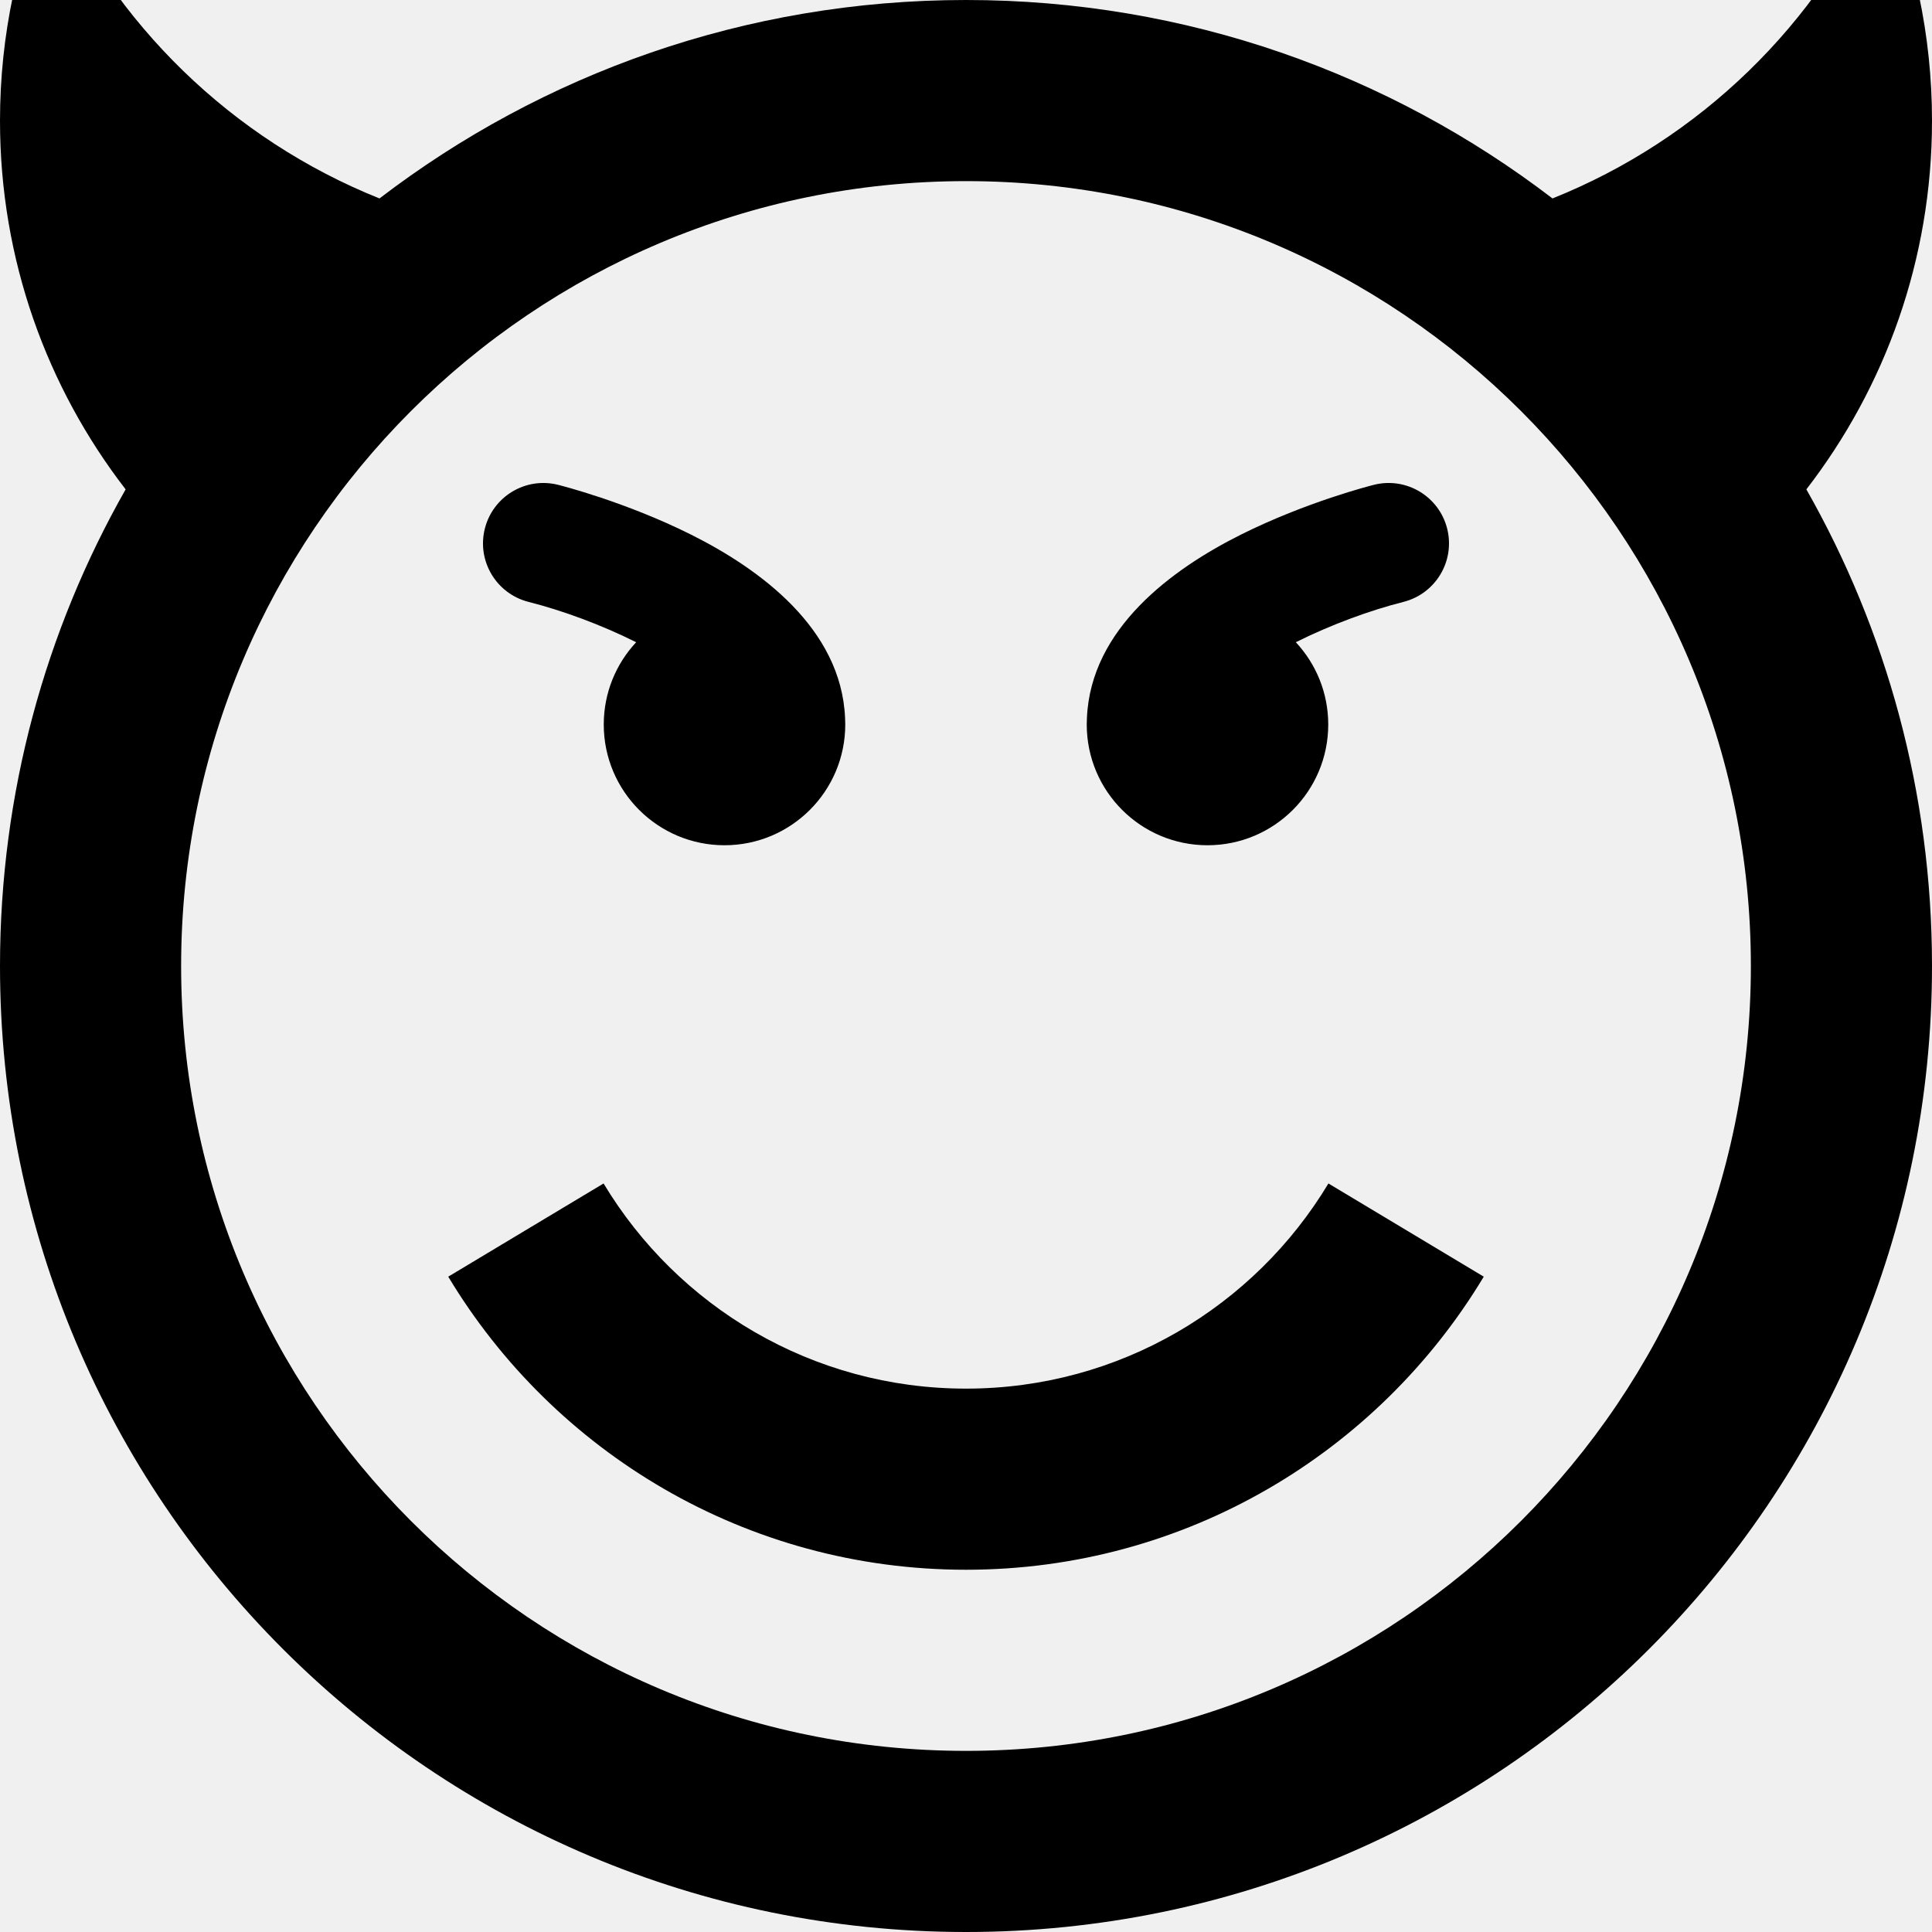
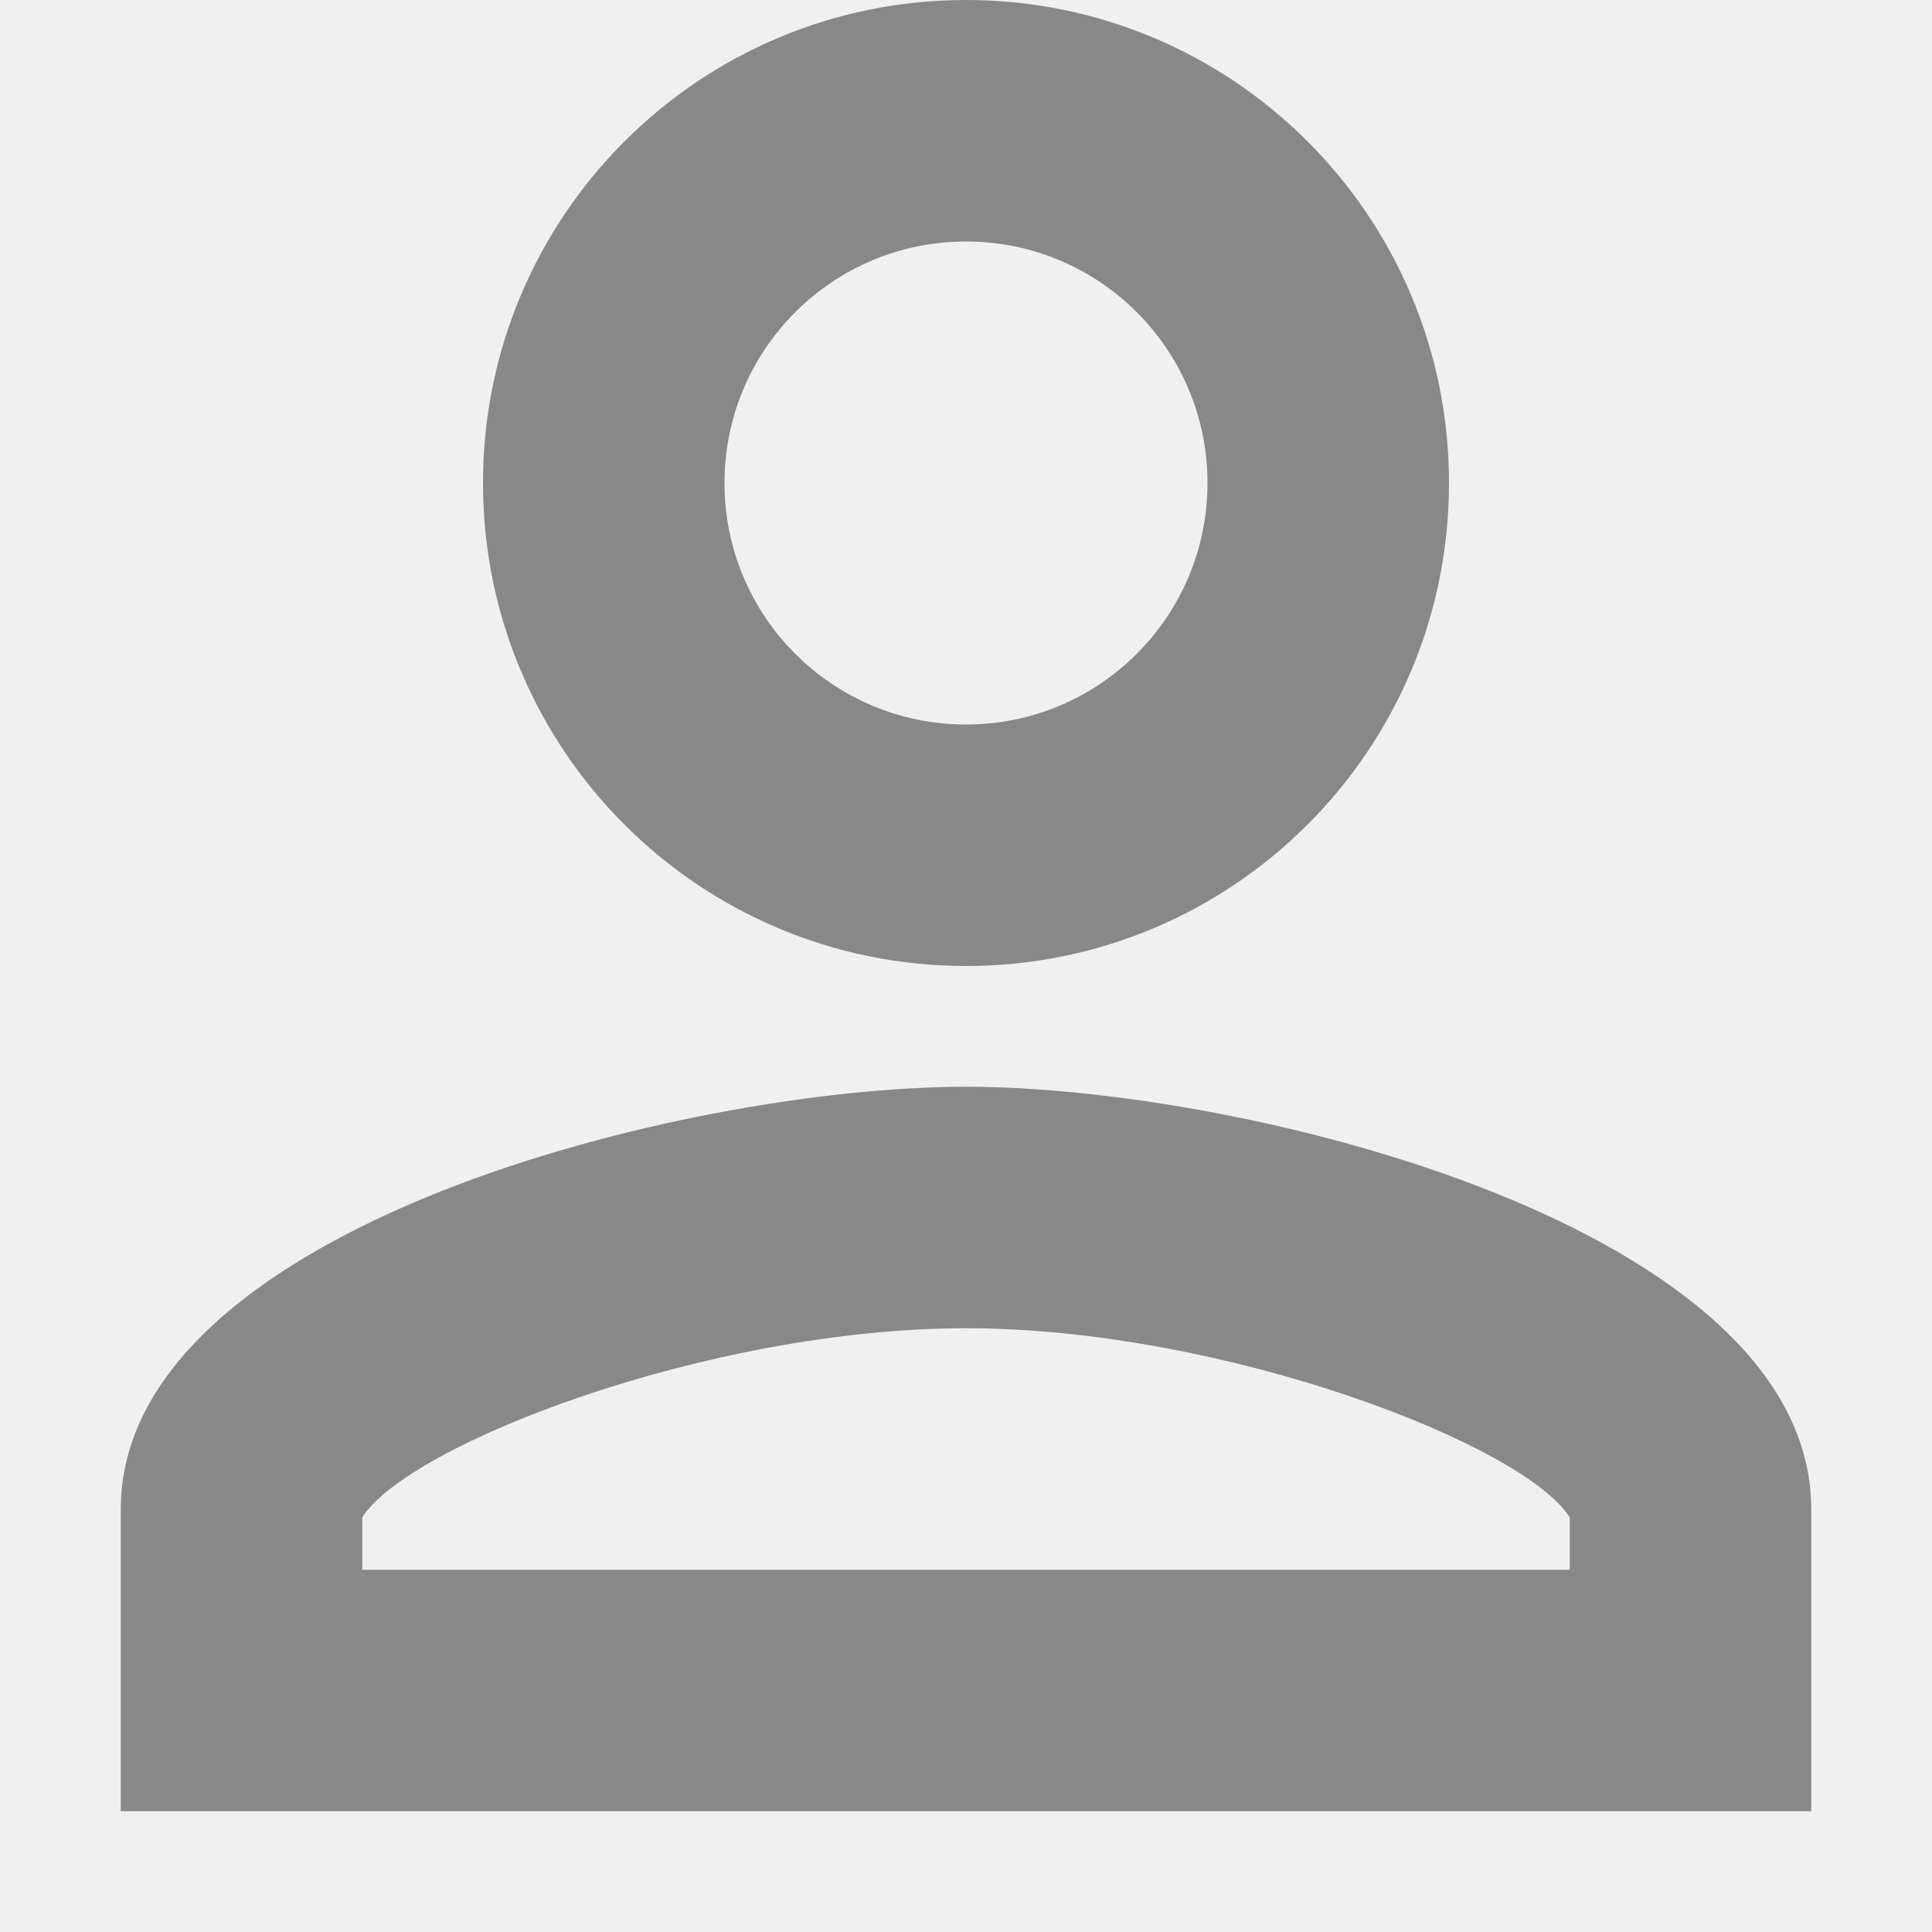
- <svg width="1024" height="1024" viewBox="0 0 1024 1024" style="margin-left: calc(50% - 0.5em)">
-   <g>
-     <path d="M639.996 448c-35.346 0-64-28.654-63.998-64.002 0-1.17 0.036-2.33 0.098-3.484 2.032-47.454 45.212-78.946 81.592-97.138 34.742-17.37 69.102-26.060 70.548-26.422 17.146-4.288 34.518 6.138 38.806 23.284 4.284 17.146-6.14 34.518-23.284 38.806-17.626 4.45-38.522 12.12-56.936 21.35 10.648 11.43 17.174 26.752 17.174 43.606 0 35.346-28.654 64-64 64zM280.242 319.044c-17.144-4.286-27.568-21.66-23.282-38.804 4.286-17.146 21.66-27.572 38.806-23.284 1.444 0.362 35.806 9.050 70.548 26.422 36.382 18.19 79.56 49.684 81.592 97.138 0.062 1.154 0.098 2.316 0.098 3.484 0 35.346-28.654 64-64 64s-64-28.654-64-64c0-16.854 6.526-32.176 17.174-43.606-18.414-9.23-39.312-16.9-56.936-21.35zM512 736c81.554 0 152.924-43.592 192.098-108.74l82.328 49.396c-55.962 93.070-157.916 155.344-274.426 155.344s-218.464-62.274-274.426-155.344l82.328-49.396c39.174 65.148 110.542 108.74 192.098 108.74zM1024 64c0-45.516-9.524-88.8-26.652-128-33.576 76.836-96.448 137.932-174.494 169.178-86.194-65.96-193.936-105.178-310.854-105.178s-224.66 39.218-310.854 105.178c-78.048-31.246-140.918-92.342-174.494-169.178-17.128 39.2-26.652 82.484-26.652 128 0 73.574 24.85 141.328 66.588 195.378-42.37 74.542-66.588 160.75-66.588 252.622 0 282.77 229.23 512 512 512s512-229.23 512-512c0-91.872-24.218-178.080-66.588-252.622 41.738-54.050 66.588-121.804 66.588-195.378zM512 928c-229.75 0-416-186.25-416-416s186.25-416 416-416 416 186.25 416 416-186.25 416-416 416z" />
+ <svg xmlns="http://www.w3.org/2000/svg" width="16px" height="16px" viewBox="0 0 16 16" version="1.1">
+   <g id="personnel" stroke="none" stroke-width="1" fill="none" fill-rule="evenodd">
+     <g id="编组">
+       <rect id="矩形" fill="#FFFFFF" opacity="0" x="0" y="0" width="16" height="16" />
+       <path d="M1,12.5 C1,10.172 5.664,9 8,9 C10.336,9 15,10.172 15,12.5 L15,15 L1,15 L1,12.5 Z M13,12.567 C12.622,11.962 10.134,11 8,11 C5.866,11 3.378,11.962 3,12.567 L3,13 L13,13 L13,12.567 Z M8,8 C5.79,8 4,6.21 4,4 C4,1.79 5.79,0 8,0 C10.21,0 12,1.79 12,4 C12,6.21 10.21,8 8,8 Z M8,6 C9.105,6 10,5.105 10,4 C10,2.895 9.105,2 8,2 C6.895,2 6,2.895 6,4 C6,5.105 6.895,6 8,6 Z" id="Combined-Shape" fill="#888888" fill-rule="nonzero" />
+     </g>
  </g>
</svg>
